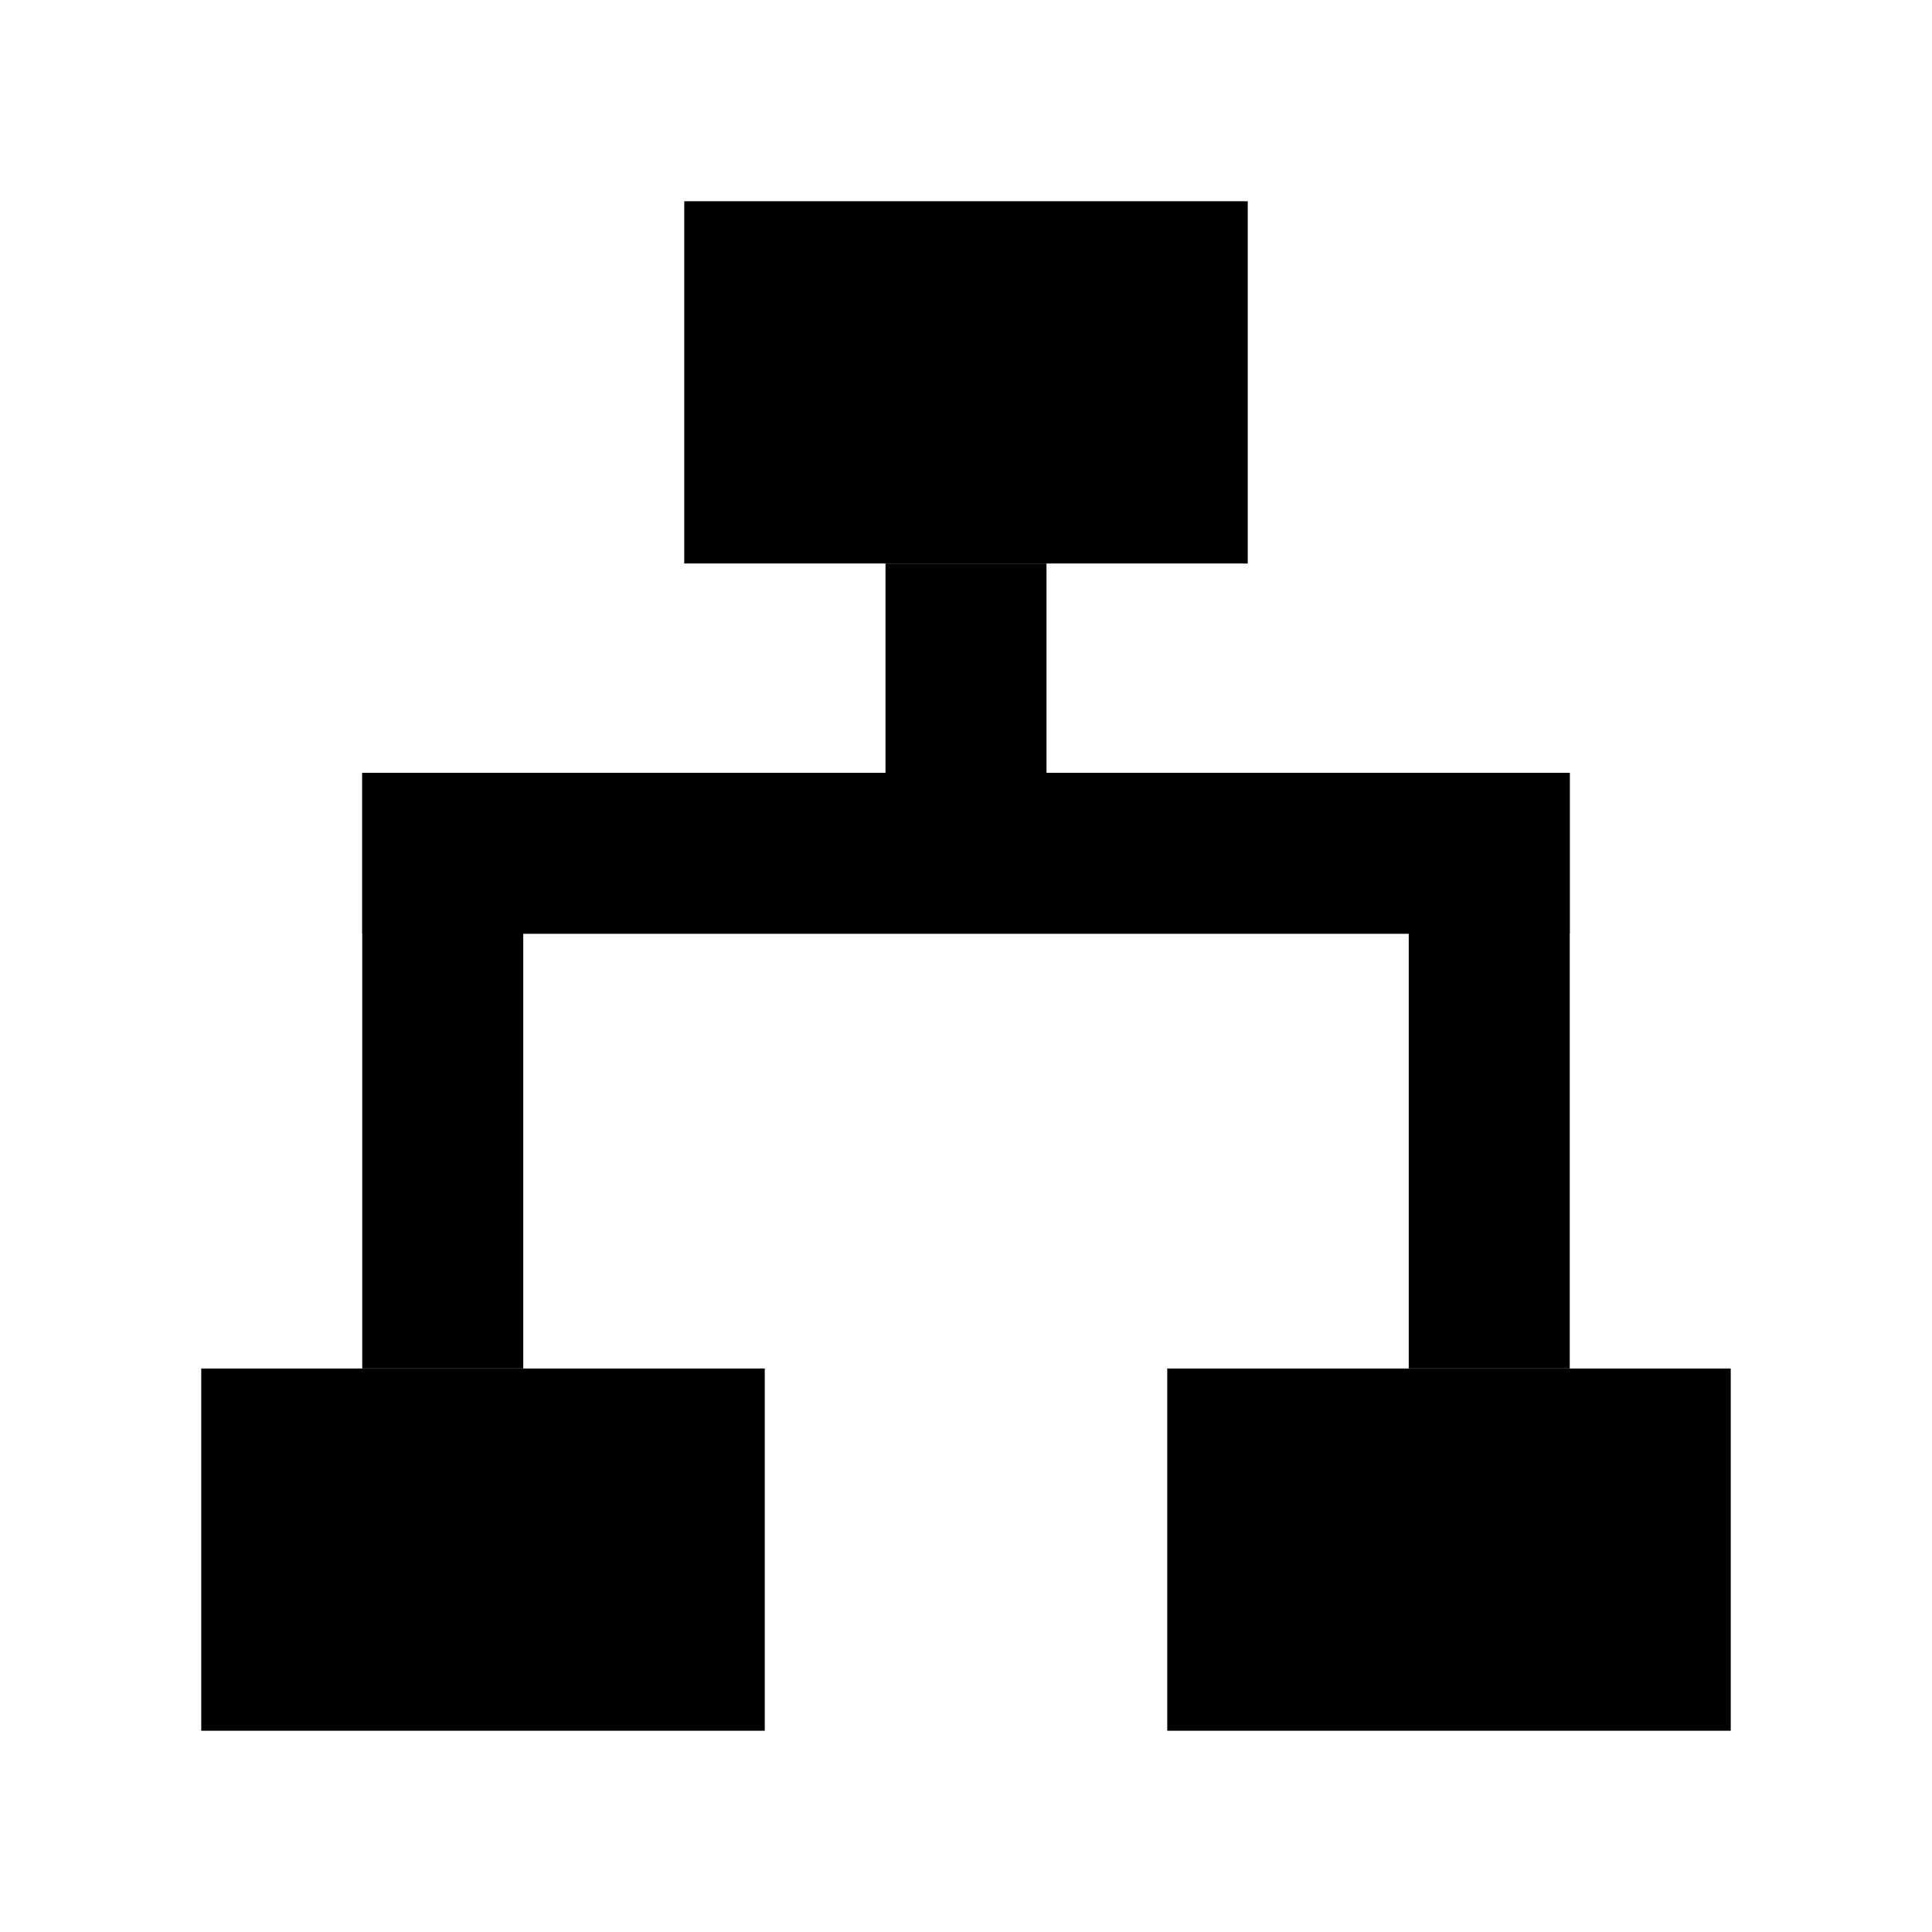
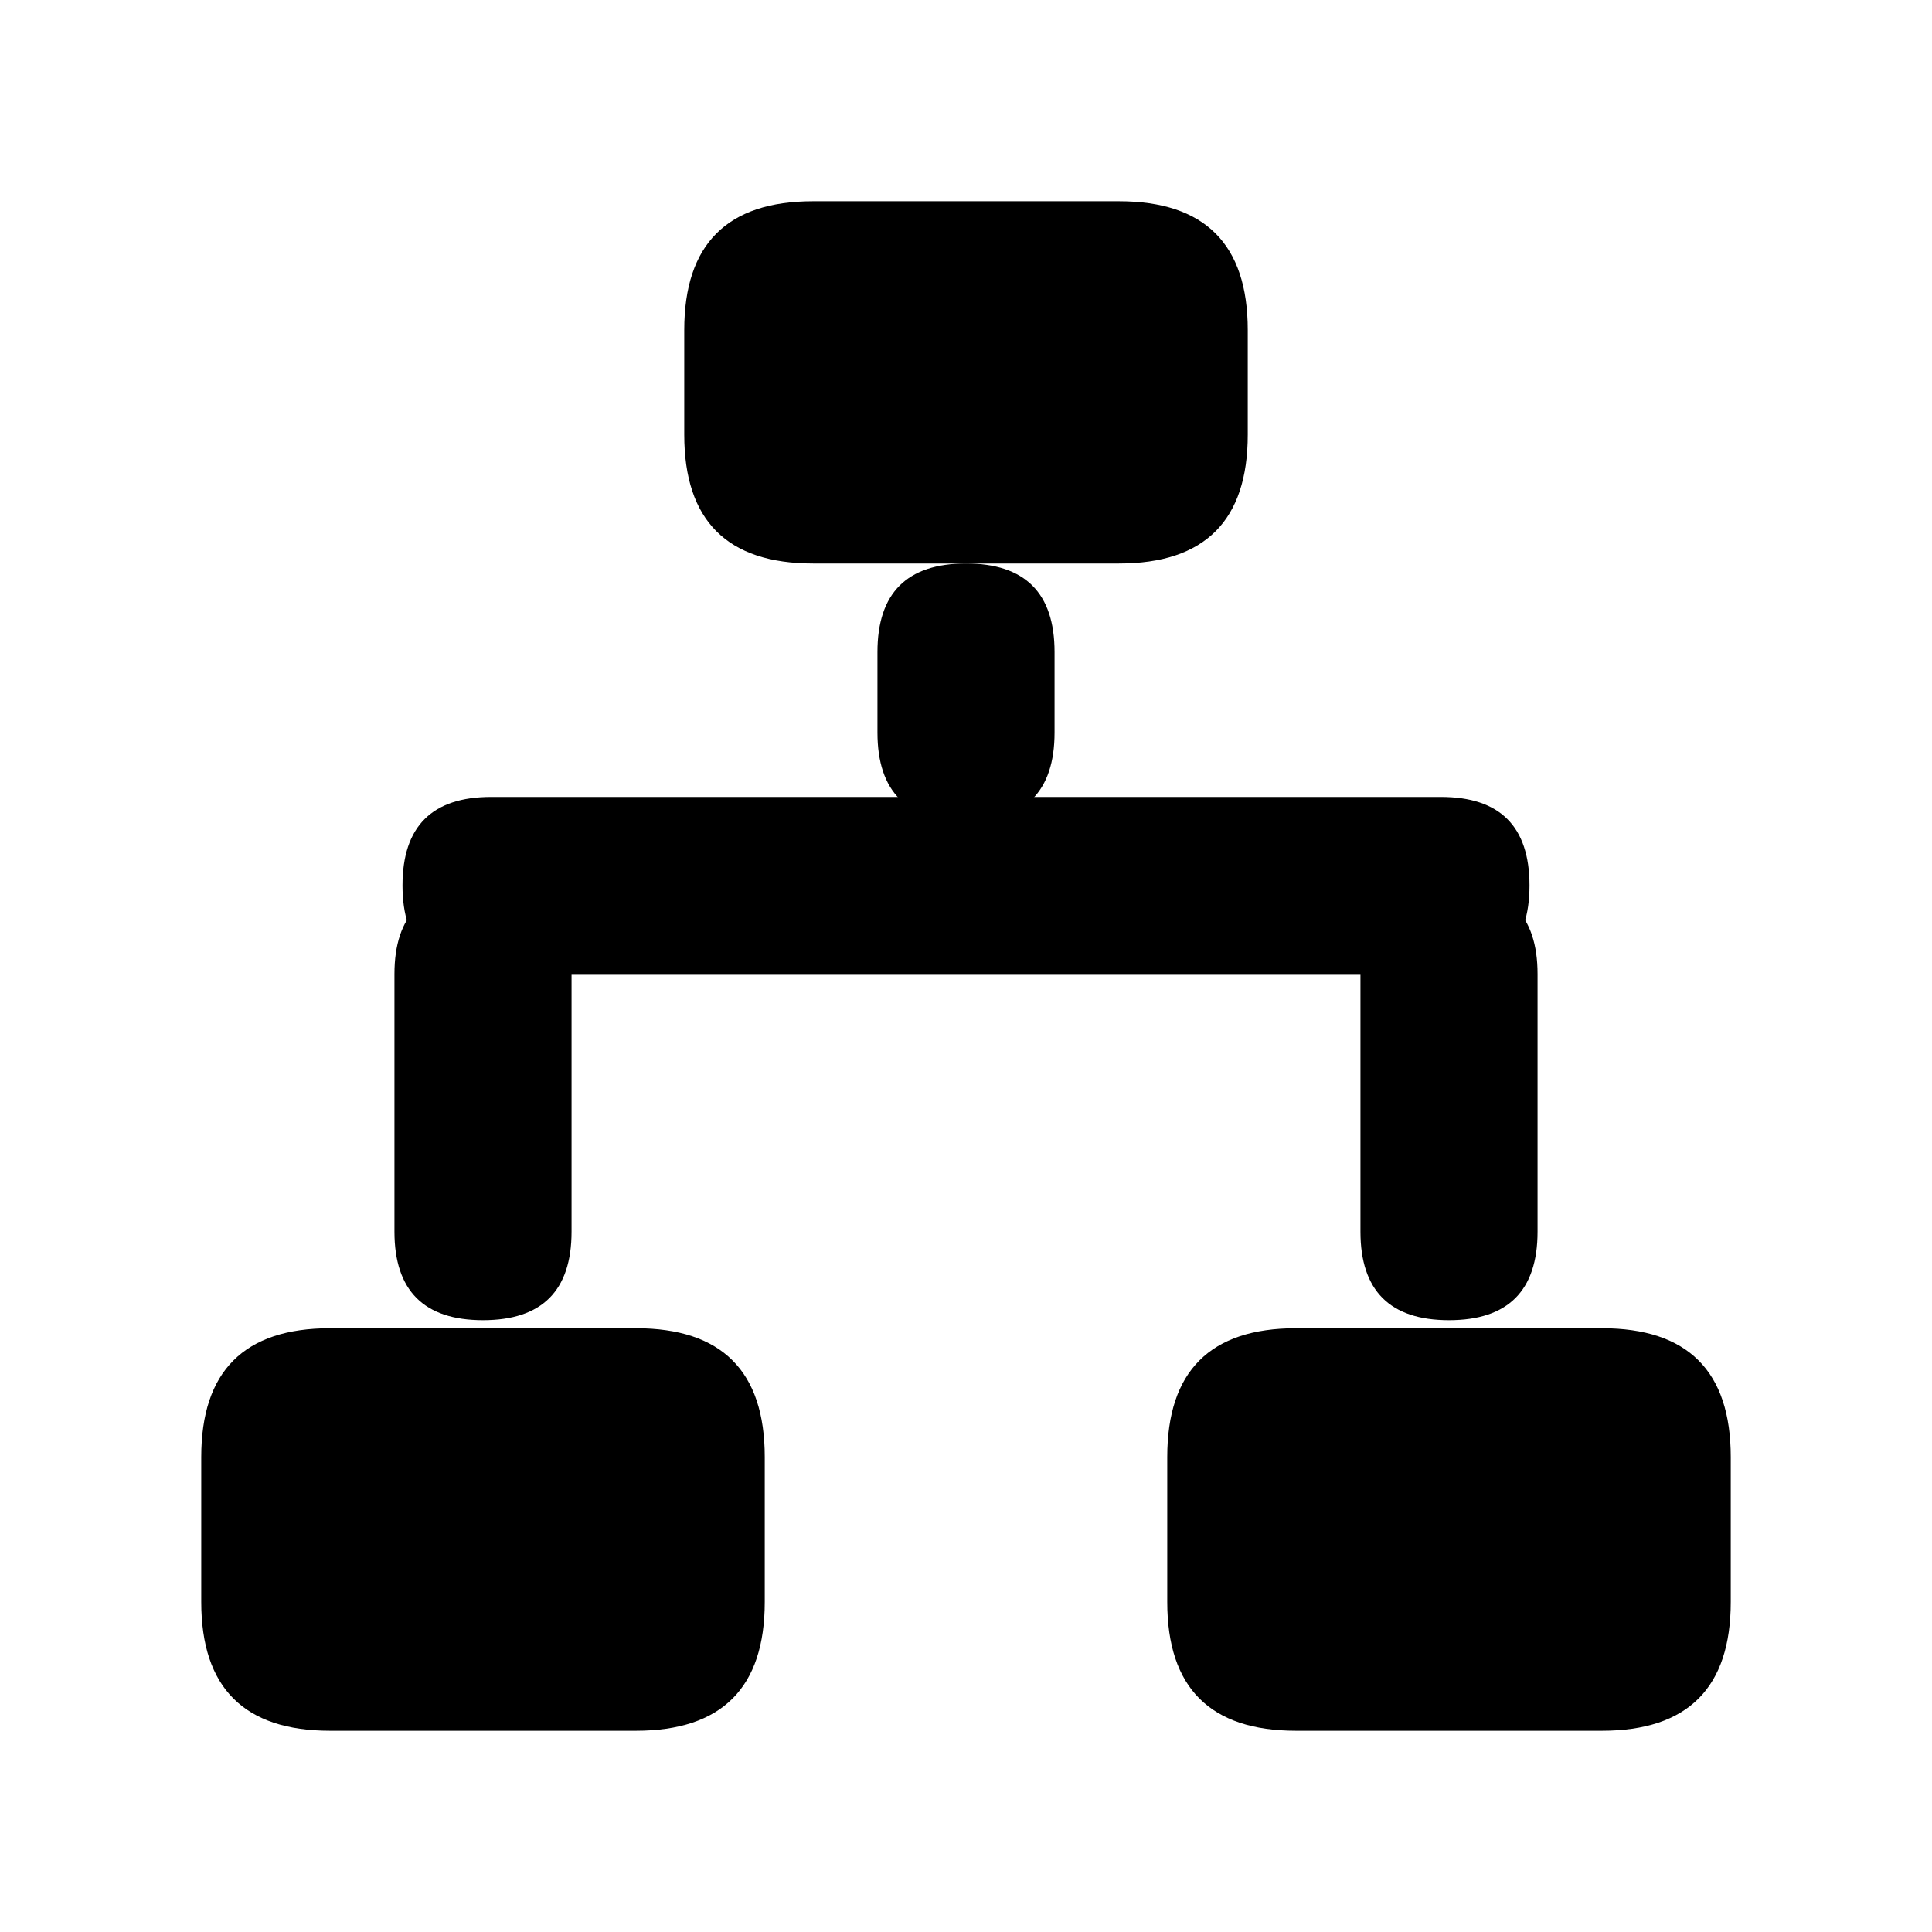
<svg xmlns="http://www.w3.org/2000/svg" viewBox="0 0 24 24">
-   <path d="M8.5 2.5 H15.5 V7 H8.5 Z" />
-   <path d="M11 7 H13 V9.6 H11 Z" />
-   <path d="M2.5 17 H9.5 V21.5 H2.5 Z" />
-   <path d="M14.5 17 H21.5 V21.5 H14.5 Z" />
-   <path d="M4.5 9.6 H19.5 V11.6 H4.5 Z" />
-   <path d="M4.5 9.6 H6.5 V17 H4.5 Z" />
-   <path d="M17.5 9.6 H19.5 V17 H17.5 Z" />
+   <path d="M10.1 2.5 H13.9 Q15.5 2.5 15.5 4.1 V5.4 Q15.5 7 13.9 7 H10.1 Q8.5 7 8.5 5.4 V4.1 Q8.5 2.5 10.1 2.5 Z" />
+   <path d="M10.9 8.1 Q10.9 7 12 7 Q13.1 7 13.1 8.1 V9.1 Q13.1 10.2 12 10.2 Q10.9 10.2 10.9 9.1 Z" />
+   <path d="M6.1 9.9 H17.9 Q19 9.9 19 11 Q19 12.1 17.9 12.1 H6.1 Q5 12.1 5 11 Q5 9.9 6.1 9.9 Z" />
+   <path d="M4.9 12.1 Q4.9 11 6 11 Q7.1 11 7.1 12.1 V15.3 Q7.1 16.4 6 16.4 Q4.9 16.4 4.9 15.3 Z" />
+   <path d="M16.9 12.1 Q16.9 11 18 11 Q19.1 11 19.1 12.1 V15.3 Q19.1 16.4 18 16.4 Q16.9 16.4 16.9 15.3 Z" />
+   <path d="M4.1 16.5 H7.9 Q9.5 16.5 9.5 18.1 V19.9 Q9.5 21.5 7.9 21.5 H4.1 Q2.5 21.5 2.5 19.9 V18.1 Q2.5 16.5 4.1 16.5 Z" />
+   <path d="M16.1 16.5 H19.9 Q21.5 16.5 21.5 18.1 V19.9 Q21.5 21.5 19.9 21.5 H16.1 Q14.5 21.5 14.5 19.9 V18.1 Q14.5 16.5 16.1 16.5 Z" />
</svg>
